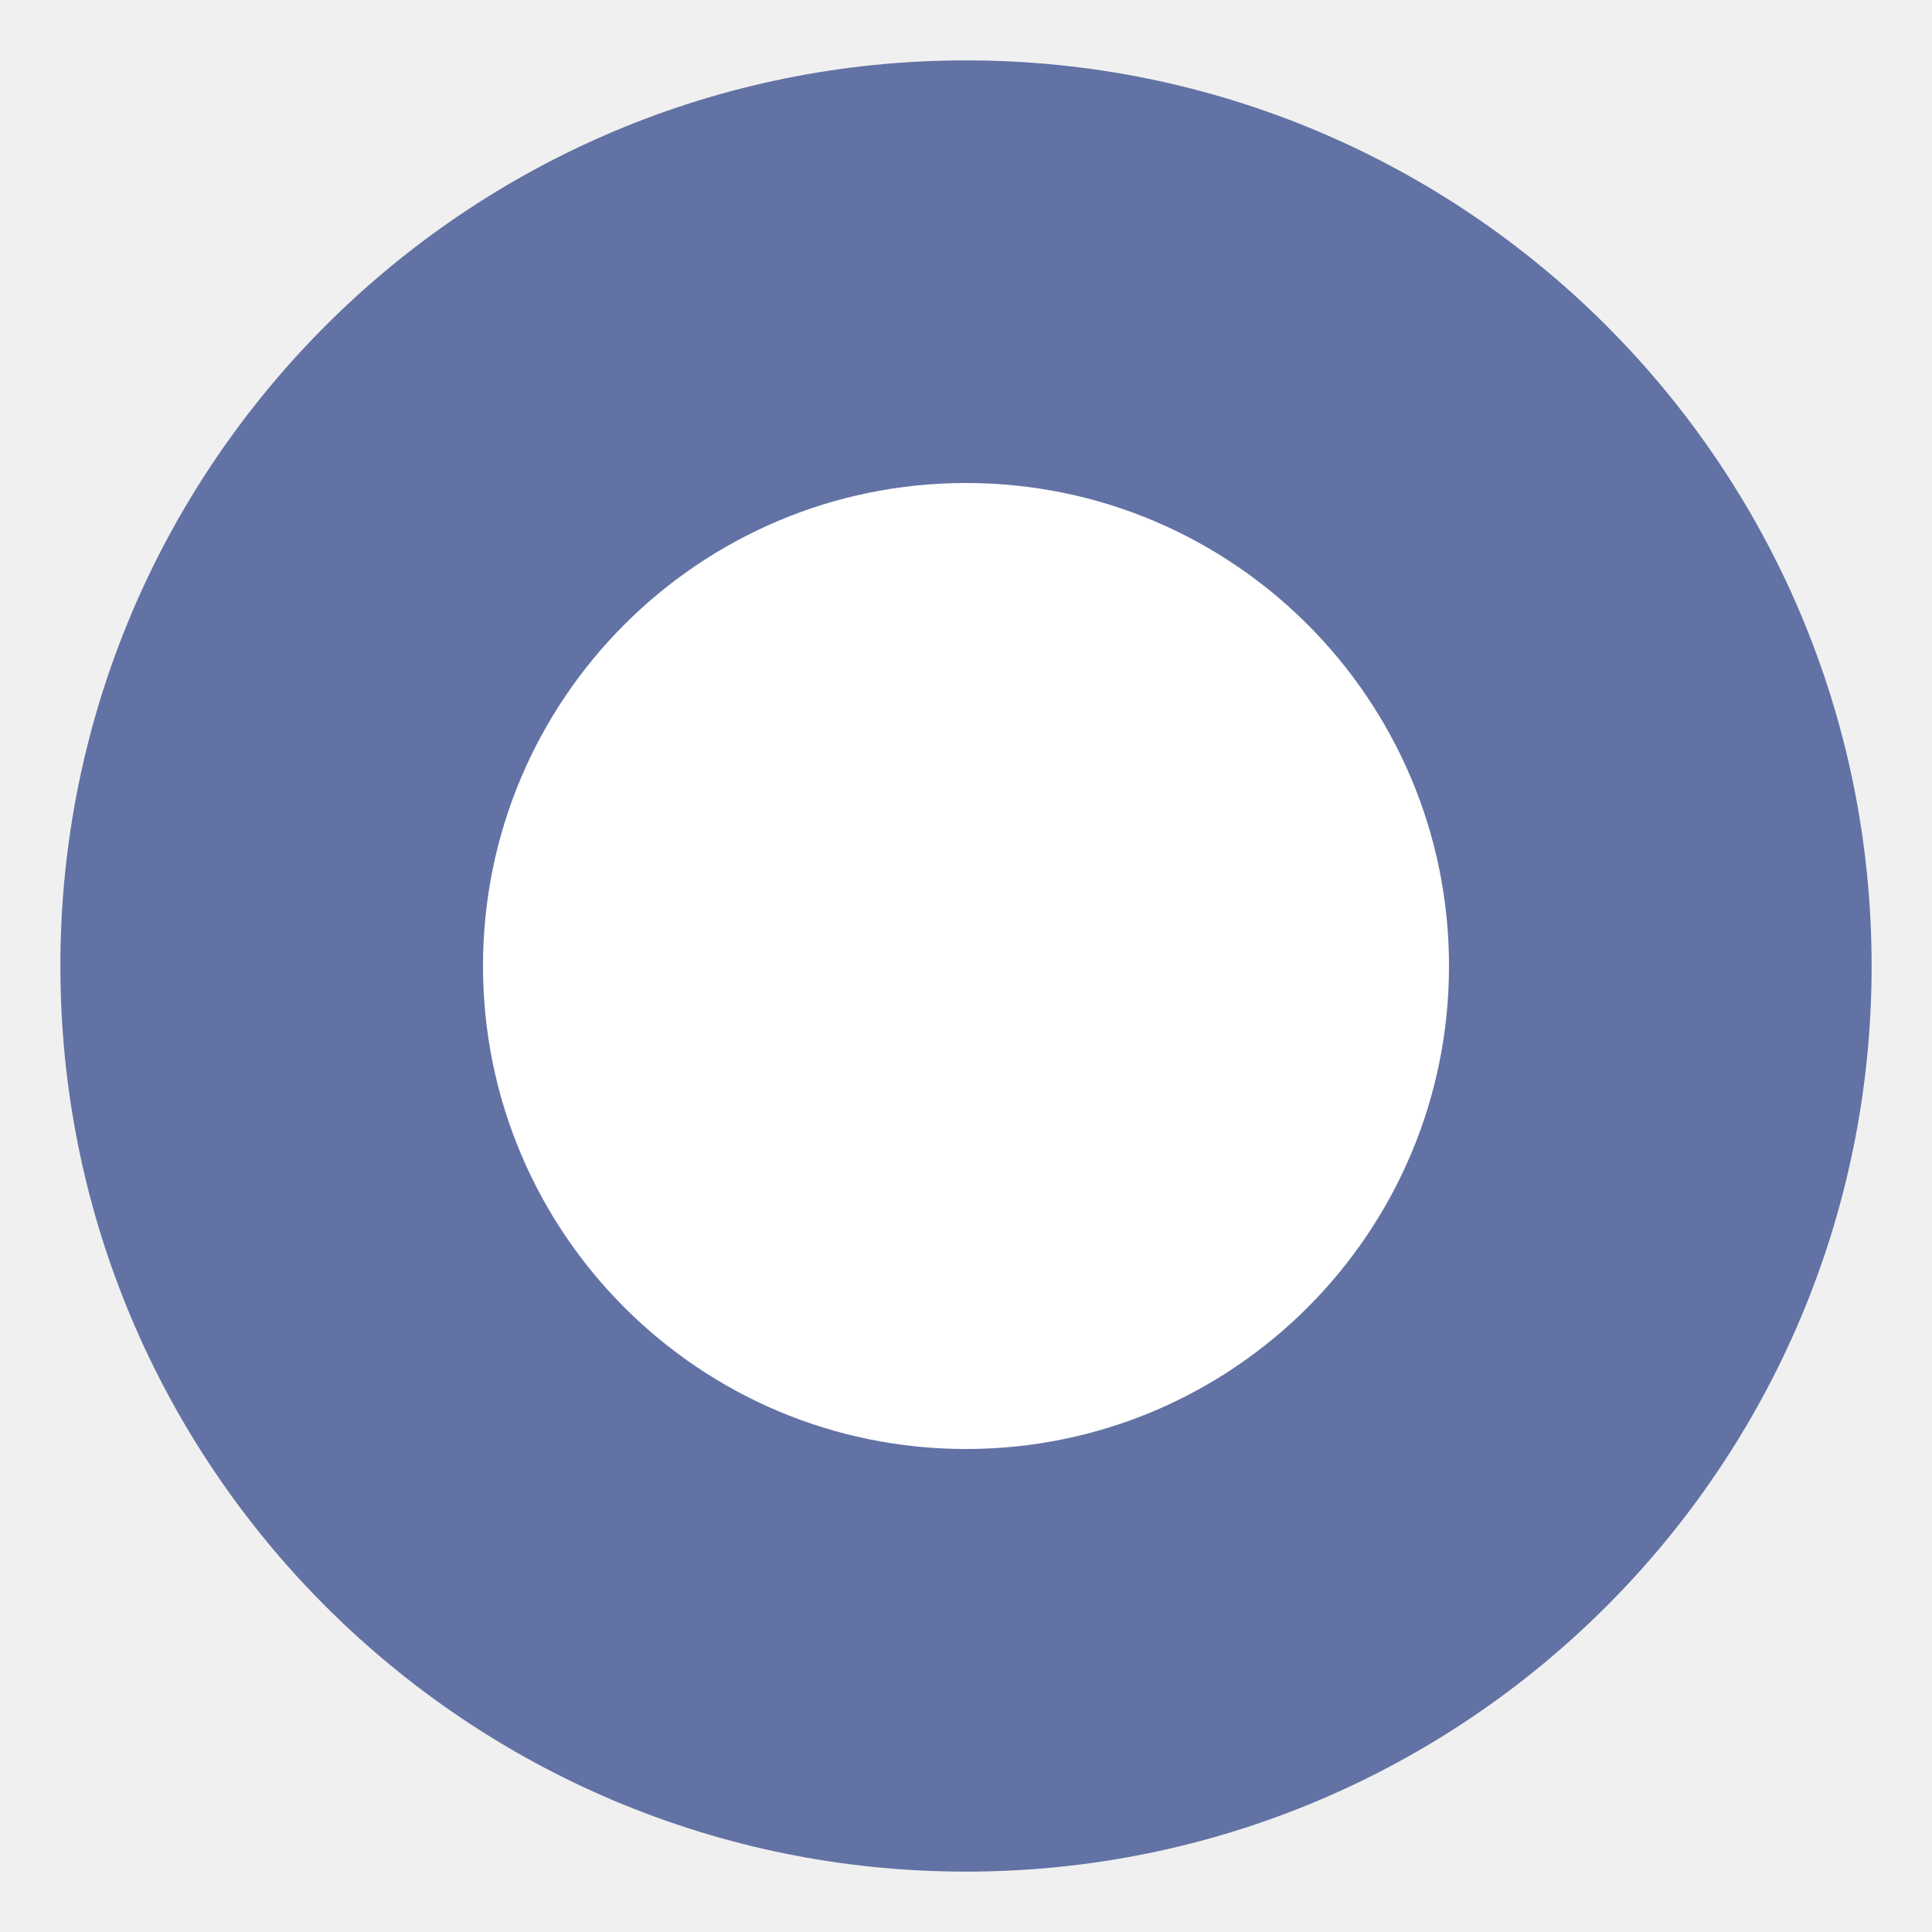
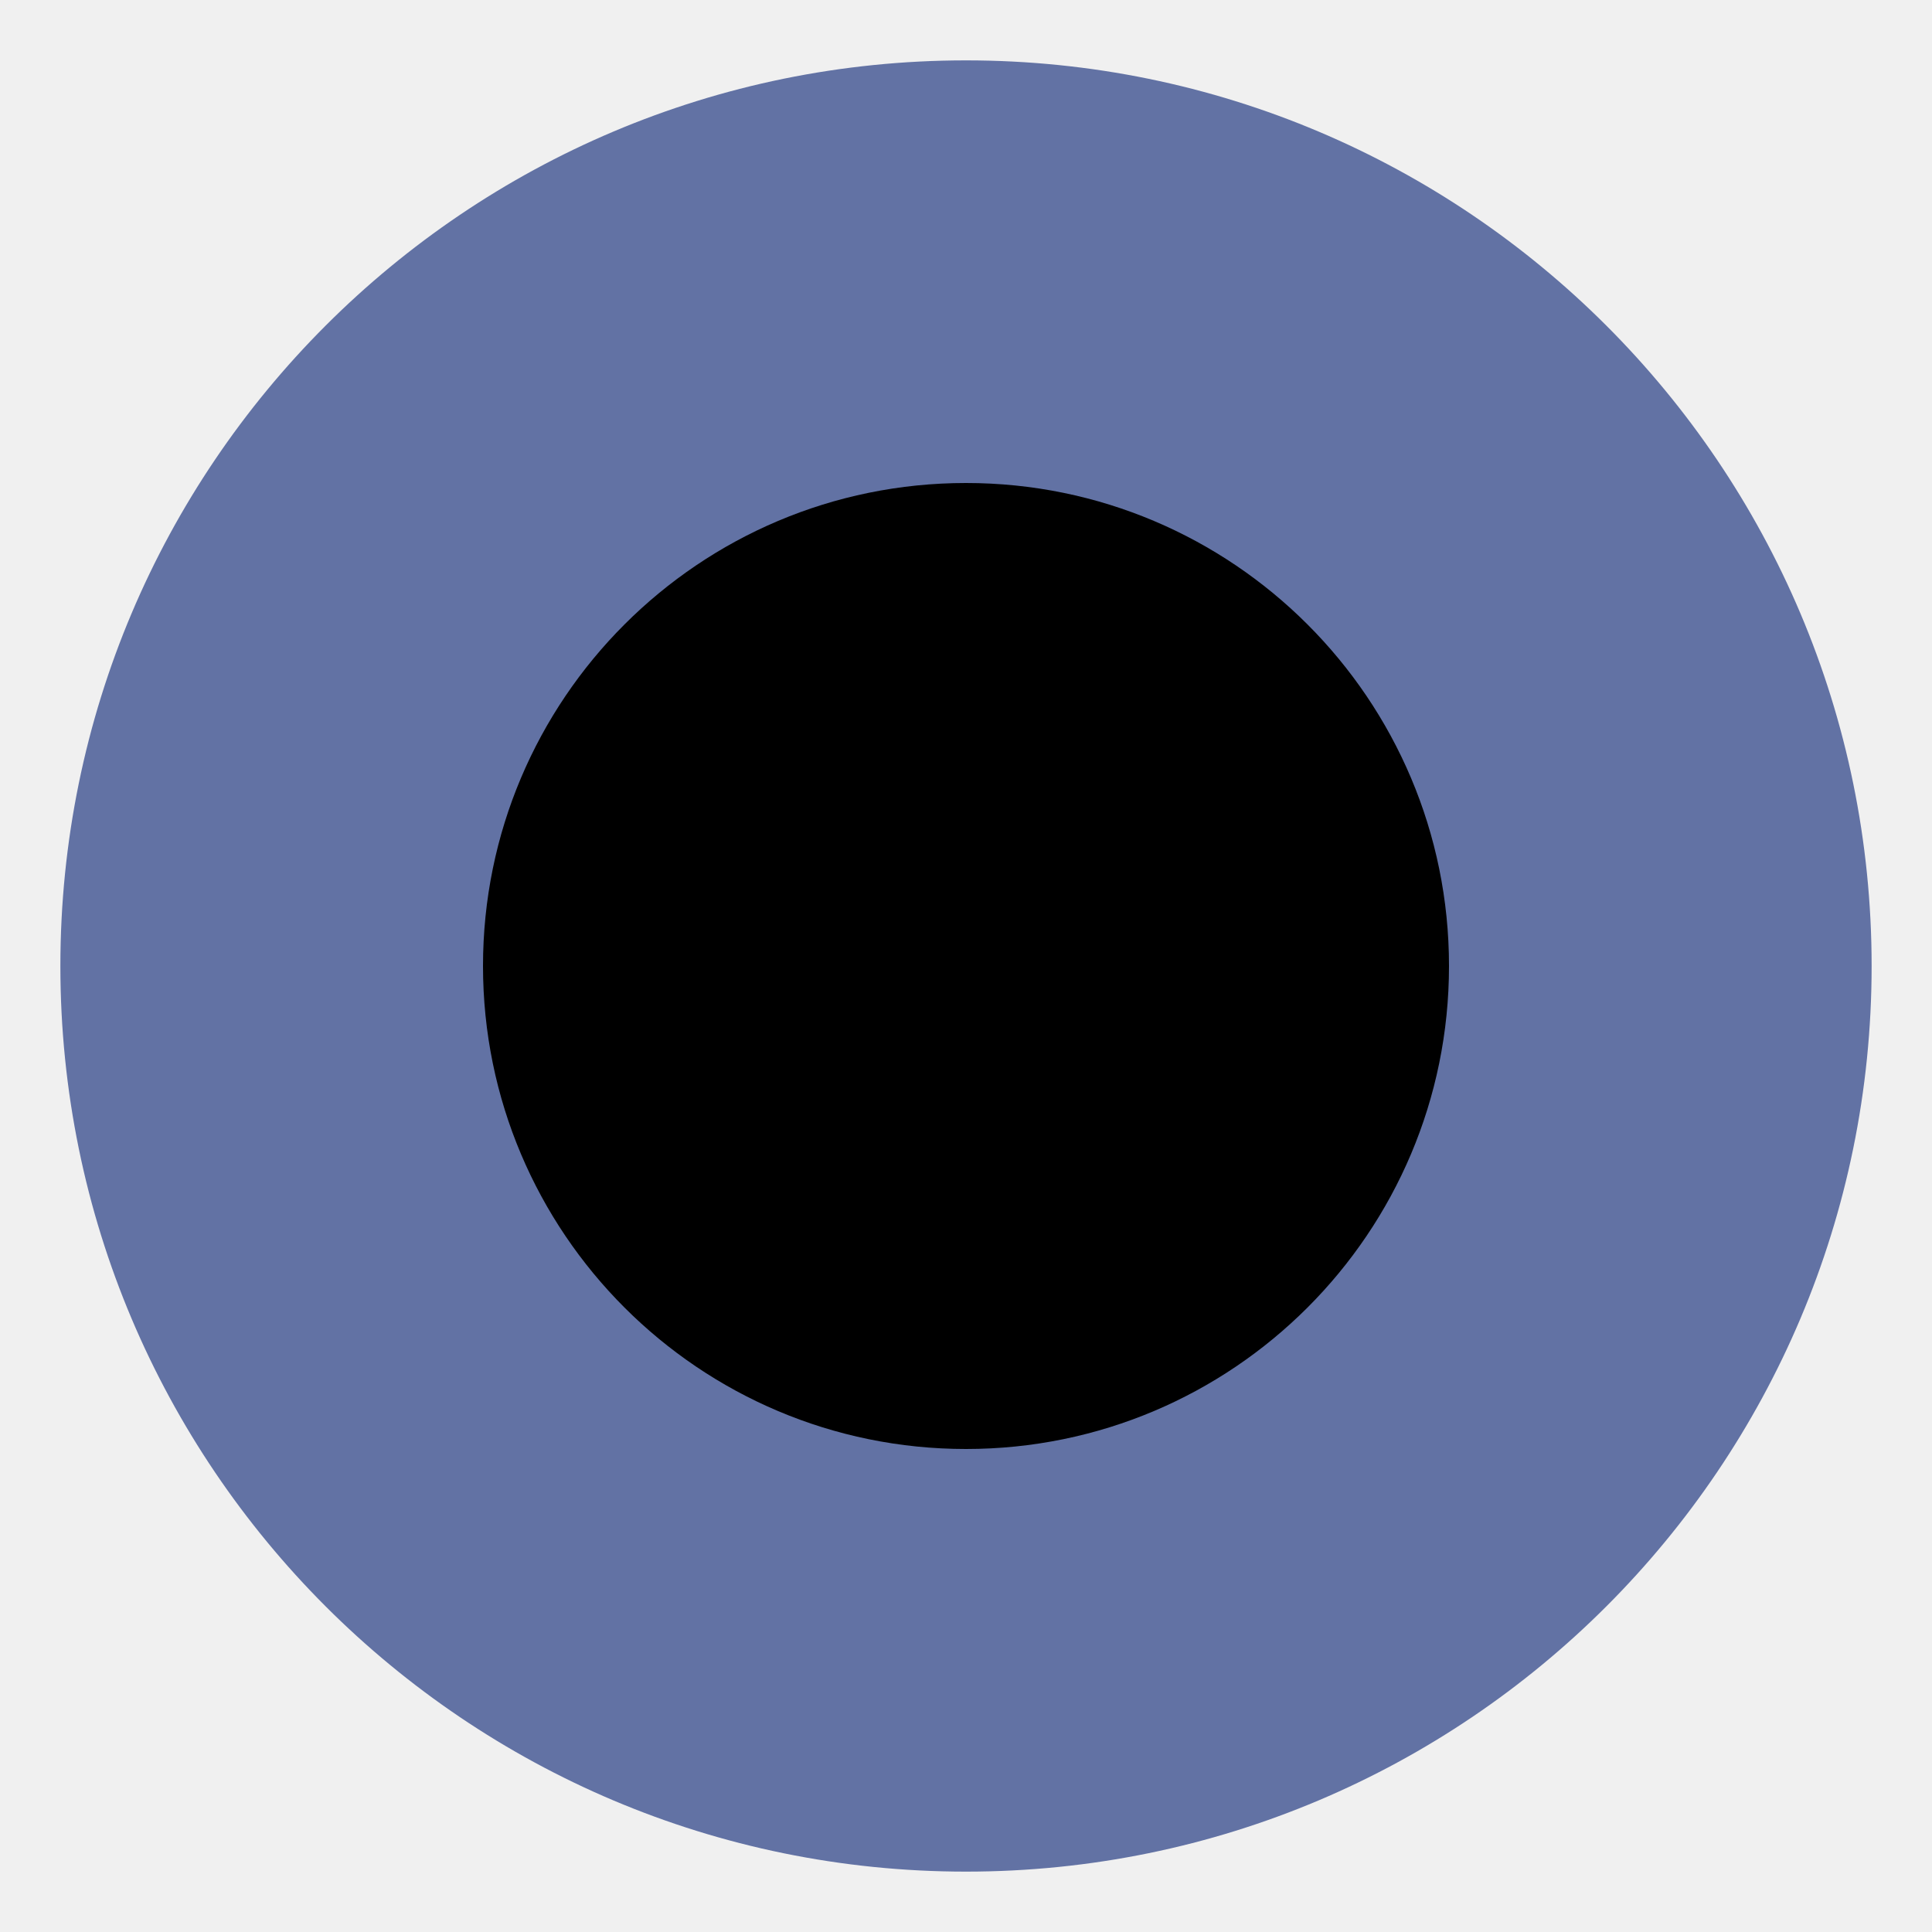
<svg xmlns="http://www.w3.org/2000/svg" width="16" height="16">
  <path fill="#6272a4" d="M8 .5a7.5 7.5 0 1 0 0 15 7.5 7.5 0 0 0 0-15z" data-original="#e21b1b" />
-   <path fill="#fff" d="M8 4a4 4 0 1 0 0 8 4 4 0 0 0 0-8z" data-original="#e21b1b" />
+   <path fill="#000" d="M8 4a4 4 0 1 0 0 8 4 4 0 0 0 0-8z" data-original="#e21b1b" />
</svg>
